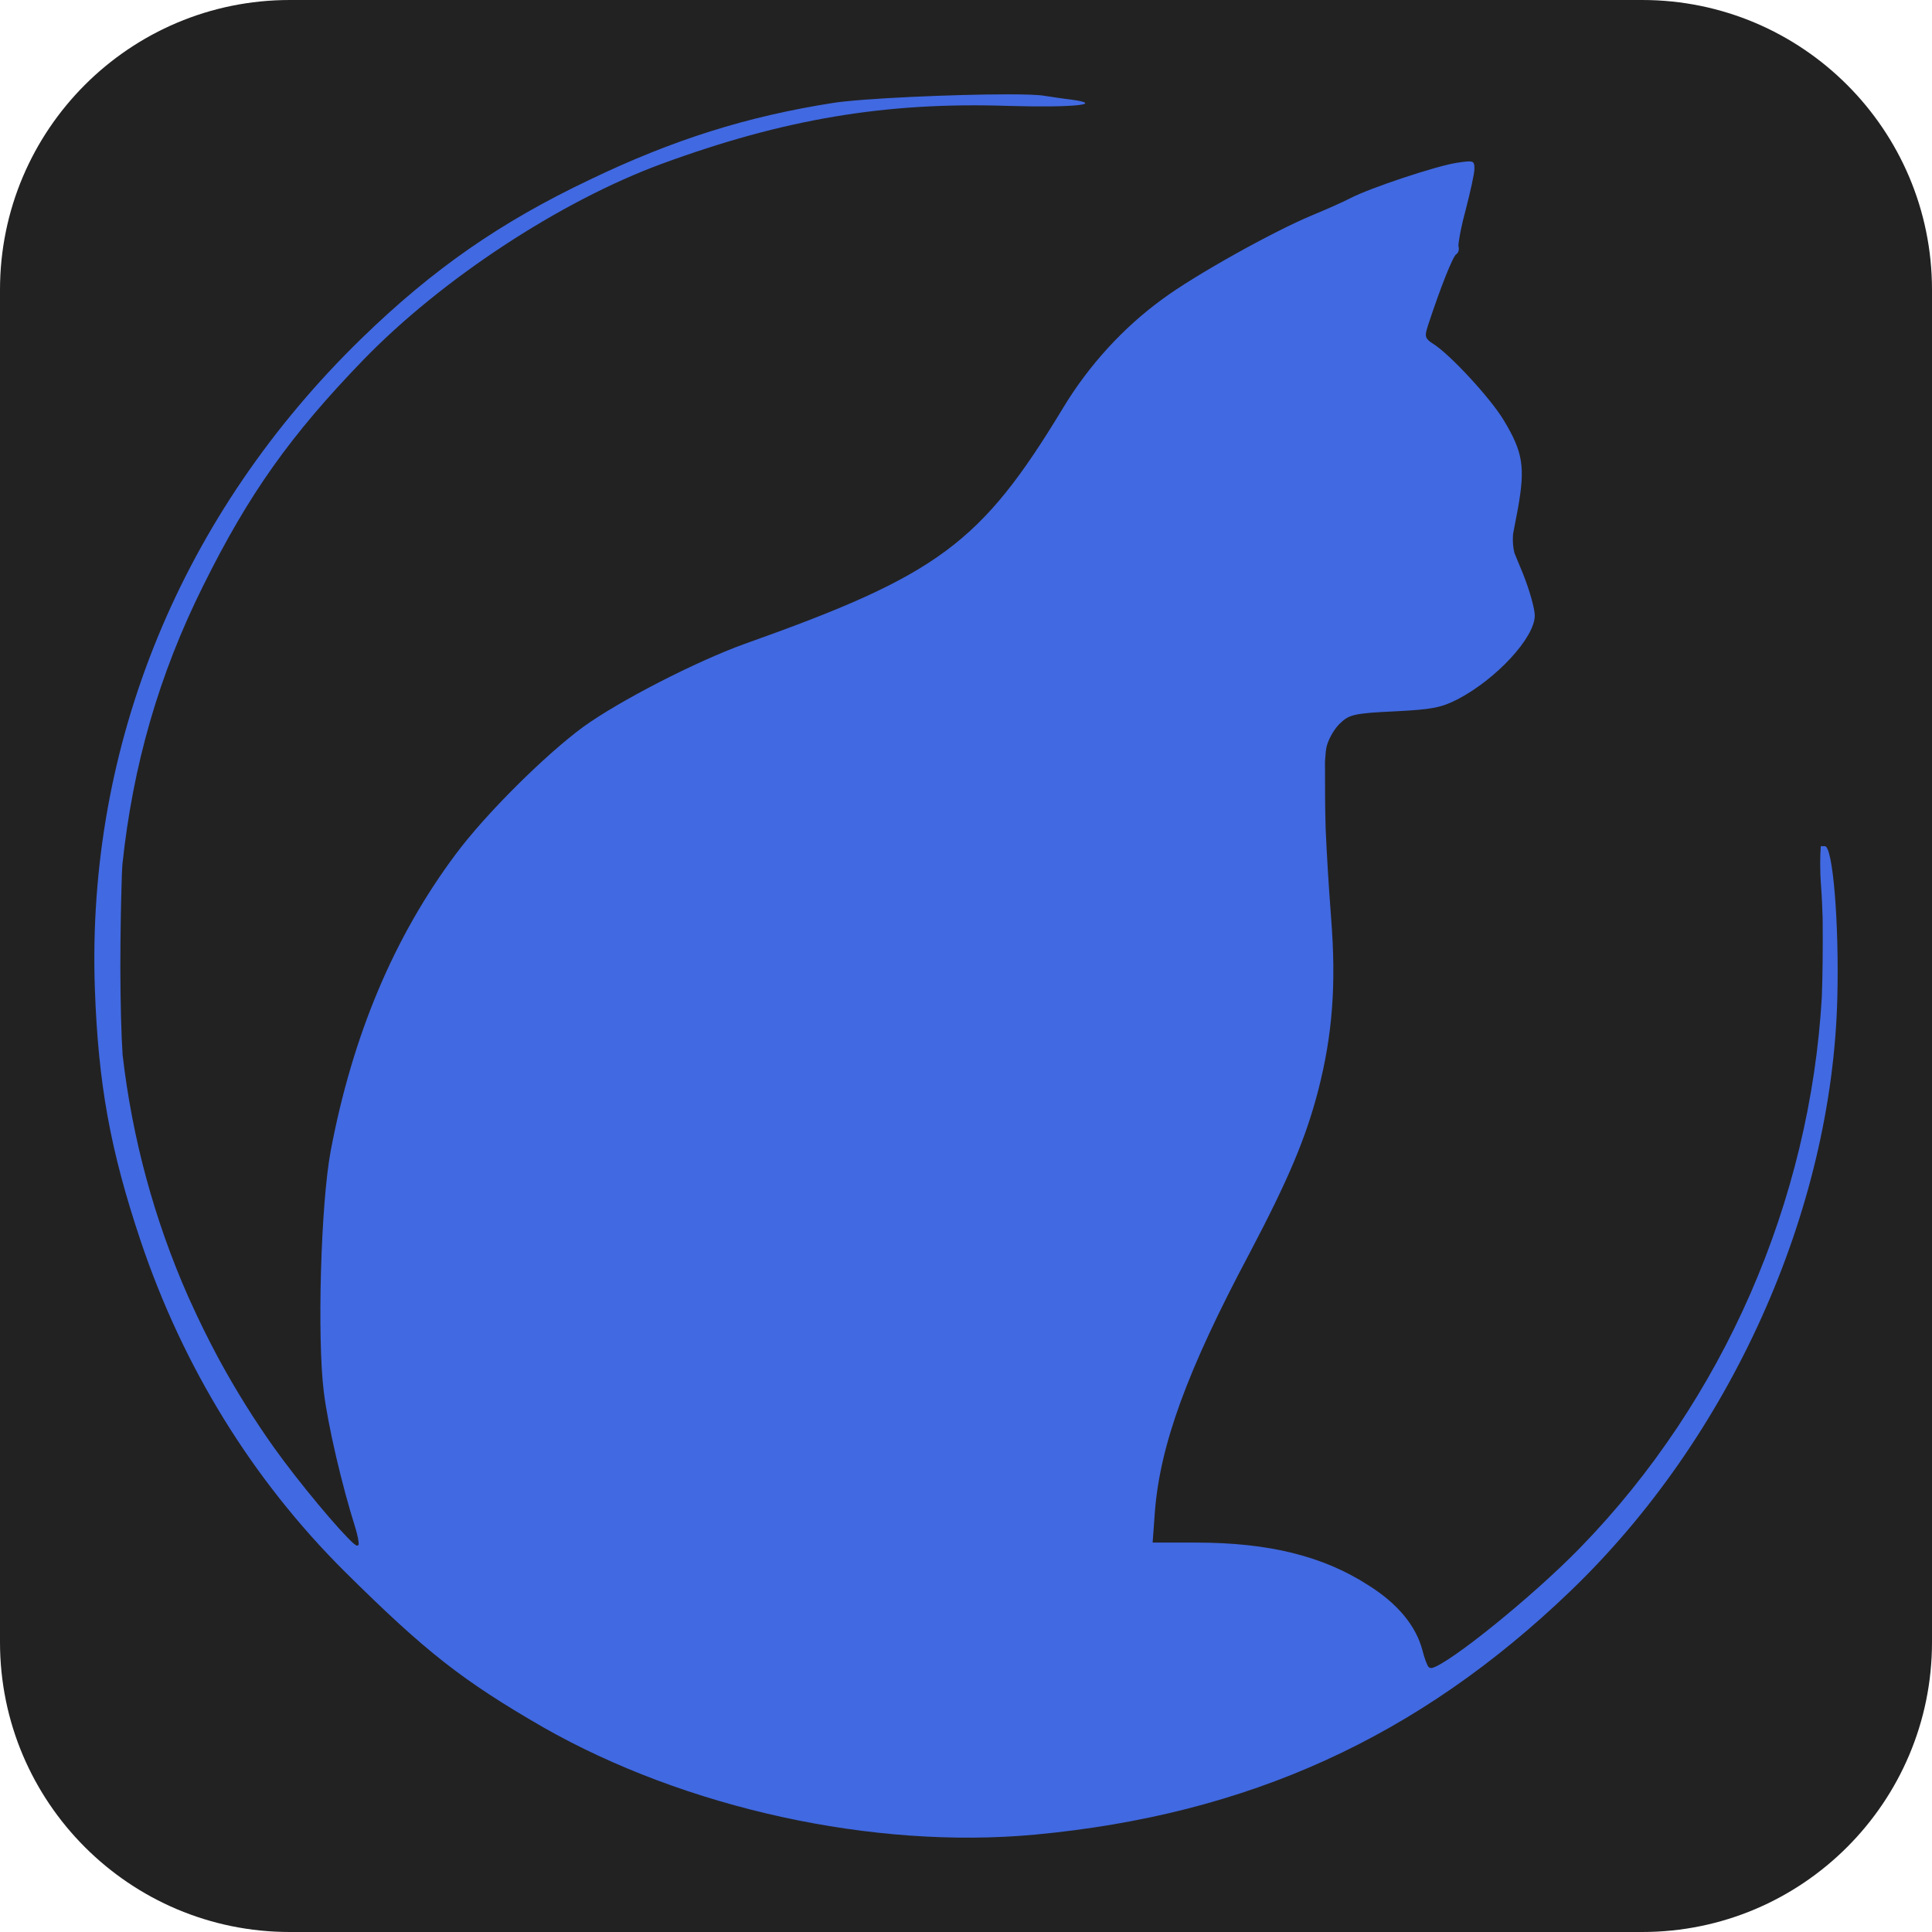
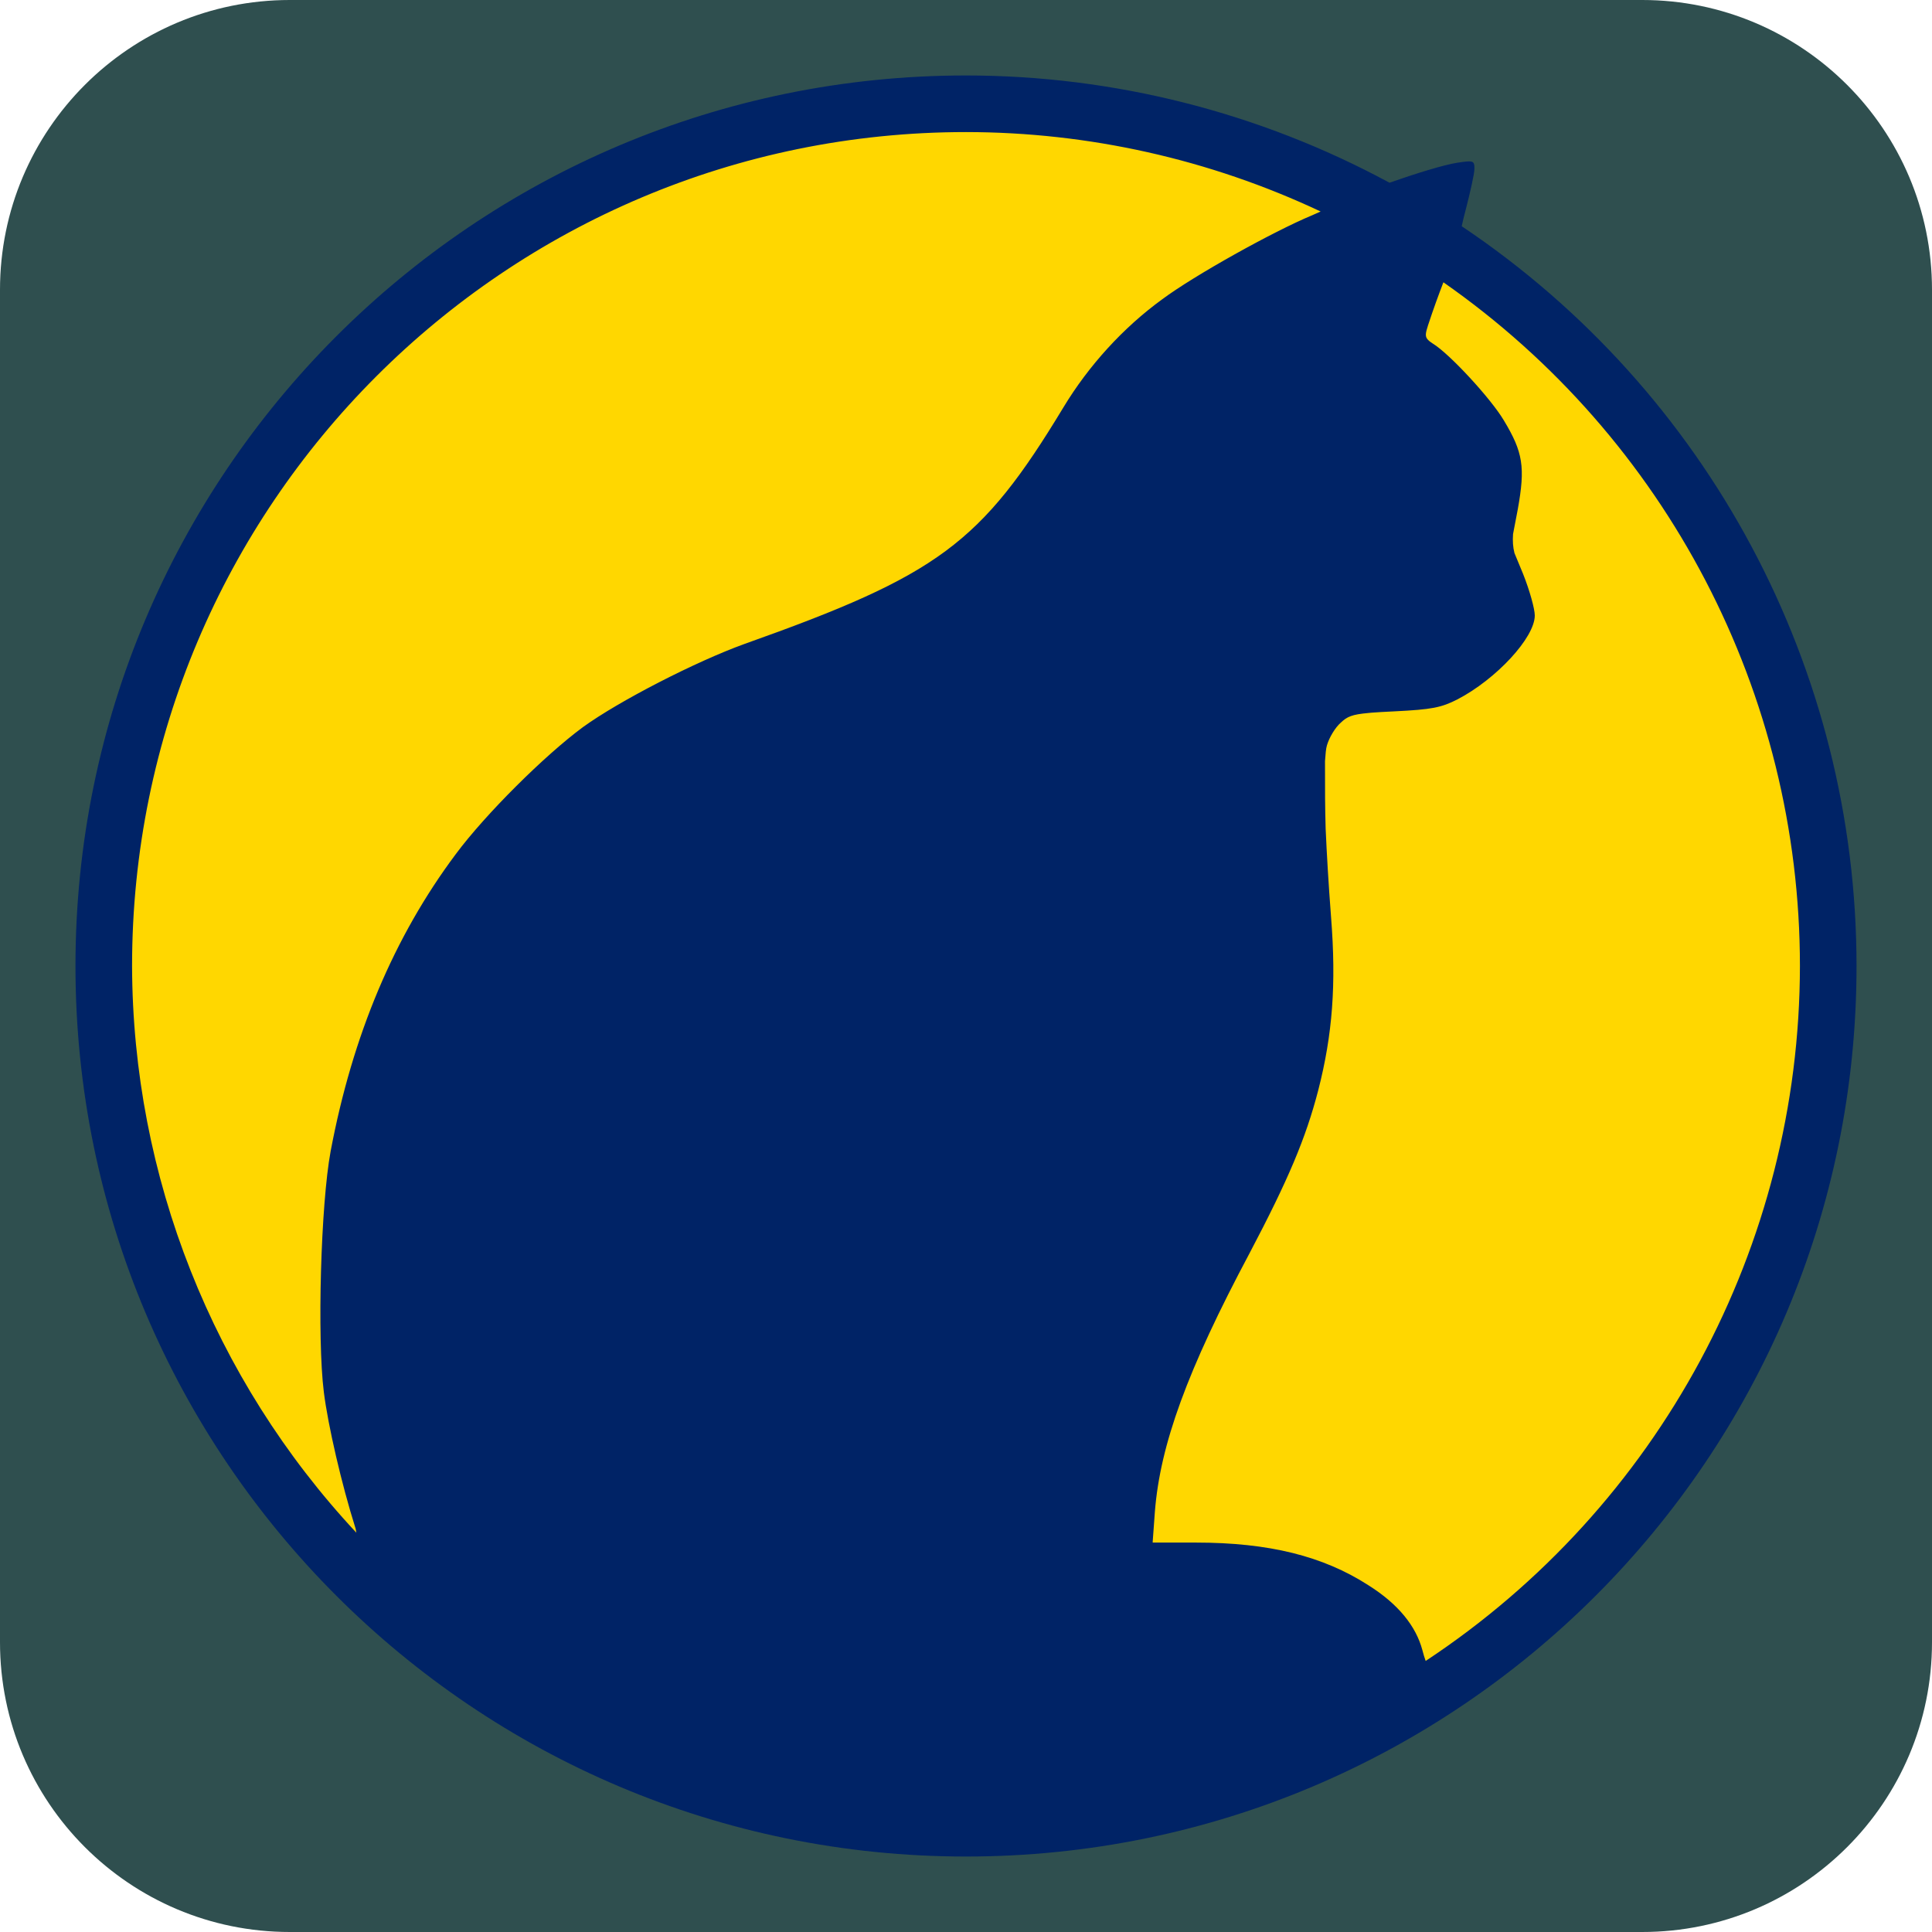
<svg xmlns="http://www.w3.org/2000/svg" version="1.0" viewBox="0 0 512 512">
-   <rect width="100%" height="100%" fill="#222222" rx="15%" ry="15%" />
-   <path fill="#4169e1" d="M266.895 25c-14.246.005-38.615 1.084-46.113 2.275-22.794 3.572-42.389 9.725-64.483 20.342-23.794 11.312-41.589 23.714-60.384 41.972-47.887 46.537-72.981 107.76-70.782 172.257.9 25.501 4.1 42.965 12.098 66.879 11.297 33.638 29.692 63.406 53.986 87.618 21.694 21.532 31.391 29.073 52.685 41.377 37.79 21.532 87.577 32.446 130.366 28.477 56.385-5.259 101.473-25.699 141.862-64.496 42.389-40.683 69.382-100.715 70.782-157.274.5-19.945-1.2-40.187-3.3-40.187l-.549-.003h-.54c-.167 2.585-.279 5.888.091 10.818.214 2.779.304 5.562.409 8.345v.009c.067 8.156-.003 14.801-.221 20.814-3.115 53.97-25.928 106.764-63.972 145.868-12.507 12.877-34.671 30.758-39.351 31.947-.326.019-.629-.046-.87-.248-.423-.467-1.115-2.321-1.667-4.51-1.7-6.351-6.398-12.205-14.296-17.166-11.997-7.74-26.393-11.313-45.688-11.313h-11.481v-.221l.584-8.015c1.4-17.662 8.498-37.309 25.093-68.466 10.297-19.548 14.895-30.462 18.194-43.163 3.799-14.785 4.799-28.081 3.399-45.842-.701-9.19-1.139-16.796-1.438-23.519-.059-2.696-.14-5.438-.146-7.943l-.025-9.893v-.003c.119-1.746.252-3.401.51-4.186.6-2.084 2.2-4.764 3.699-6.054 1.653-1.569 2.908-2.153 7.351-2.548.003 0 .003-.001.006-.001.244-.027.485-.048.751-.076 1.611-.124 3.554-.233 6.088-.352 9.997-.496 12.397-.992 16.696-3.175 10.297-5.358 20.494-16.373 20.494-22.227 0-1.786-1.399-6.748-3.099-11.015l-2.286-5.526v-.002c-.41-1.613-.502-3.188-.375-5.034l1.261-6.605c2-11.113 1.399-15.082-3.699-23.516-3.399-5.755-14.396-17.663-18.795-20.342-.433-.274-.724-.495-1.002-.719-.119-.133-.32-.289-.413-.413-.679-.776-.572-1.613.116-3.73 3.299-10.022 6.598-18.356 7.498-18.852.6-.397.799-1.291.599-1.986-.116-.307.074-1.49.271-2.679v-.004c.064-.479.29-1.46.42-2.179.338-1.534.702-3.143 1.208-4.961 1.2-4.664 2.301-9.526 2.301-10.816 0-1.637-.113-2.102-2.068-1.939-.651.054-1.507.178-2.632.352-5.299.794-22.993 6.648-28.292 9.426-1.899.992-6.399 2.977-9.998 4.465-10.297 4.267-31.292 15.976-39.69 22.227-10.397 7.541-19.595 17.662-26.293 28.775-21.794 36.019-33.091 44.354-84.477 62.611-12.897 4.664-33.193 15.084-42.79 22.029-10.097 7.442-25.792 23.02-33.69 33.637-16.396 21.929-27.393 48.026-33.192 78.786-2.599 13.991-3.599 49.414-1.8 63.802 1.1 8.831 4.699 24.41 8.399 36.118.585 1.958.893 3.577.826 4.318-.094.166-.228.257-.444.257-.157 0-.517-.274-.876-.546-3.608-3.17-14.489-16.131-21.201-25.561-5.215-7.355-9.95-14.961-14.214-22.769-.209-.387-.421-.769-.628-1.157-.002-.003-.003-.007-.004-.01a247.159 245.311 0 0 1-7.231-14.693c-.003-.006-.006-.013-.009-.019-.191-.424-.39-.845-.579-1.269-.001-.003-.003-.006-.004-.009l-.003-.007c-8.988-20.395-14.816-41.94-17.354-64.011v-.003c-.35-5.187-.572-13.54-.602-23.211v-.013c.018-2.418.005-4.132.038-6.986.103-8.956.231-13.297.375-17.801v-.002c.039-.893.09-1.47.127-2.388 0-.002.001-.005.002-.007 2.773-26.359 9.709-50.431 21.391-73.865 12.097-24.409 23.193-39.988 42.488-59.932 20.794-21.433 52.087-41.974 78.98-51.896 32.391-11.907 59.484-16.471 91.975-15.38 16.896.496 25.993-.396 16.496-1.686-2.499-.298-5.598-.794-6.997-.993-1.5-.273-5.125-.391-9.873-.39z" />
+   <rect width="100%" height="100%" fill="darkslategray" rx="15%" ry="15%" />
+   <circle cx="256" cy="256" r="226" fill="gold" />
+   <path fill="#002366" d="M256 20A236 236 0 0 0 20 256a236 236 0 0 0 236 236 236 236 0 0 0 236-236A236 236 0 0 0 387.367 59.951c.306-1.376.621-2.785 1.07-4.396 1.2-4.664 2.301-9.527 2.301-10.816 0-1.637-.114-2.1-2.068-1.938-.651.054-1.506.178-2.631.352-3.239.485-10.971 2.861-17.811 5.27A236 236 0 0 0 256 20Zm0 15a221 221 0 0 1 93.979 21.047c-.853.365-1.426.664-2.229.996-10.297 4.267-31.294 15.975-39.691 22.227-10.397 7.541-19.595 17.662-26.293 28.775-21.794 36.019-33.09 44.354-84.477 62.611-12.897 4.664-33.192 15.084-42.789 22.029-10.097 7.442-25.794 23.02-33.691 33.637-16.396 21.929-27.393 48.027-33.191 78.787-2.599 13.991-3.598 49.413-1.799 63.801 1.1 8.831 4.699 24.41 8.398 36.119.156.523.106.69.221 1.154A221 221 0 0 1 35 256 221 221 0 0 1 256 35Zm126.52 39.811A221 221 0 0 1 477 256a221 221 0 0 1-99.182 184.168c-.294-.794-.602-1.801-.877-2.891-1.7-6.351-6.399-12.205-14.297-17.166-11.997-7.74-26.393-11.312-45.688-11.312h-11.48v-.221l.584-8.014c1.4-17.662 8.498-37.31 25.094-68.467 10.297-19.548 14.894-30.463 18.193-43.164 3.799-14.785 4.8-28.08 3.4-45.842-.701-9.19-1.14-16.797-1.439-23.52-.059-2.696-.14-5.437-.146-7.943l-.023-9.893v-.002c.119-1.746.251-3.402.508-4.188.6-2.084 2.2-4.763 3.699-6.053 1.653-1.569 2.908-2.154 7.352-2.549h.006c.245-.027.485-.049.752-.076 1.611-.124 3.554-.233 6.088-.352 9.997-.496 12.398-.991 16.697-3.174 10.297-5.358 20.492-16.374 20.492-22.229 0-1.786-1.398-6.747-3.098-11.014l-2.287-5.527v-.002c-.41-1.613-.502-3.188-.375-5.033l1.262-6.604c2-11.113 1.399-15.083-3.699-23.518-3.399-5.755-14.396-17.663-18.795-20.342-.433-.274-.724-.494-1.002-.719-.119-.133-.319-.289-.412-.412-.679-.776-.573-1.614.115-3.73 1.447-4.396 2.833-8.177 4.078-11.404z" />
</svg>
